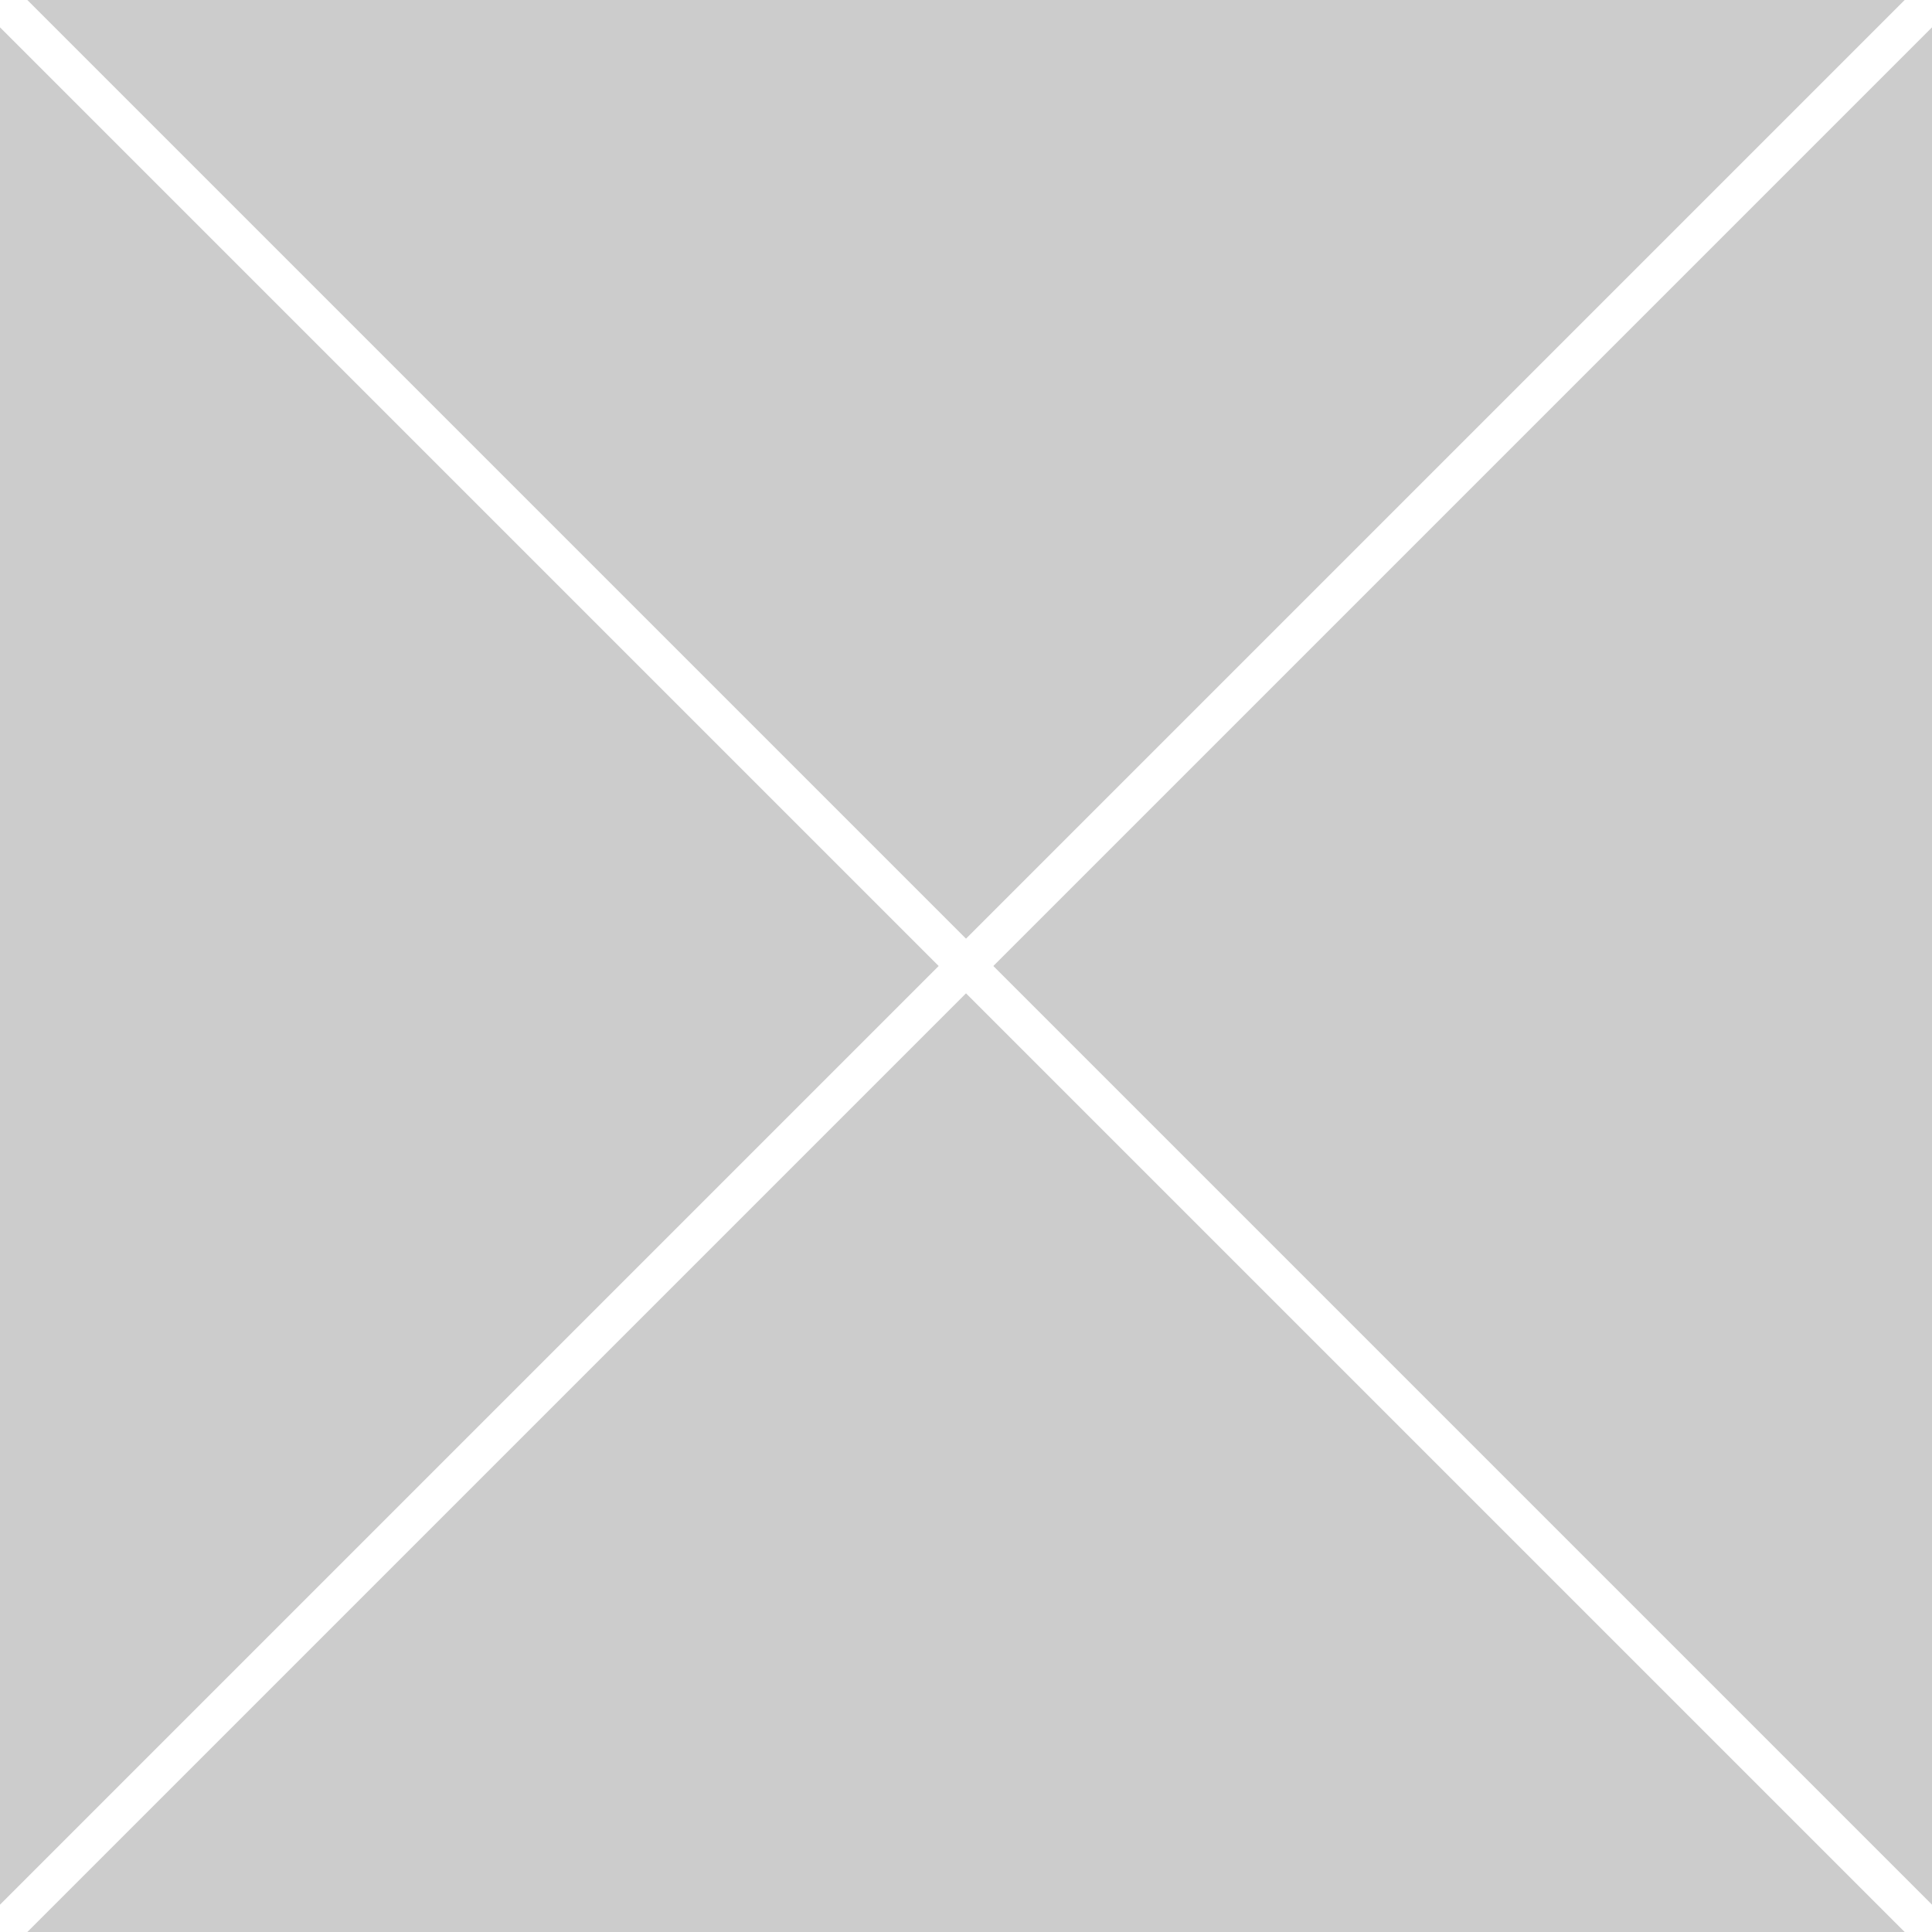
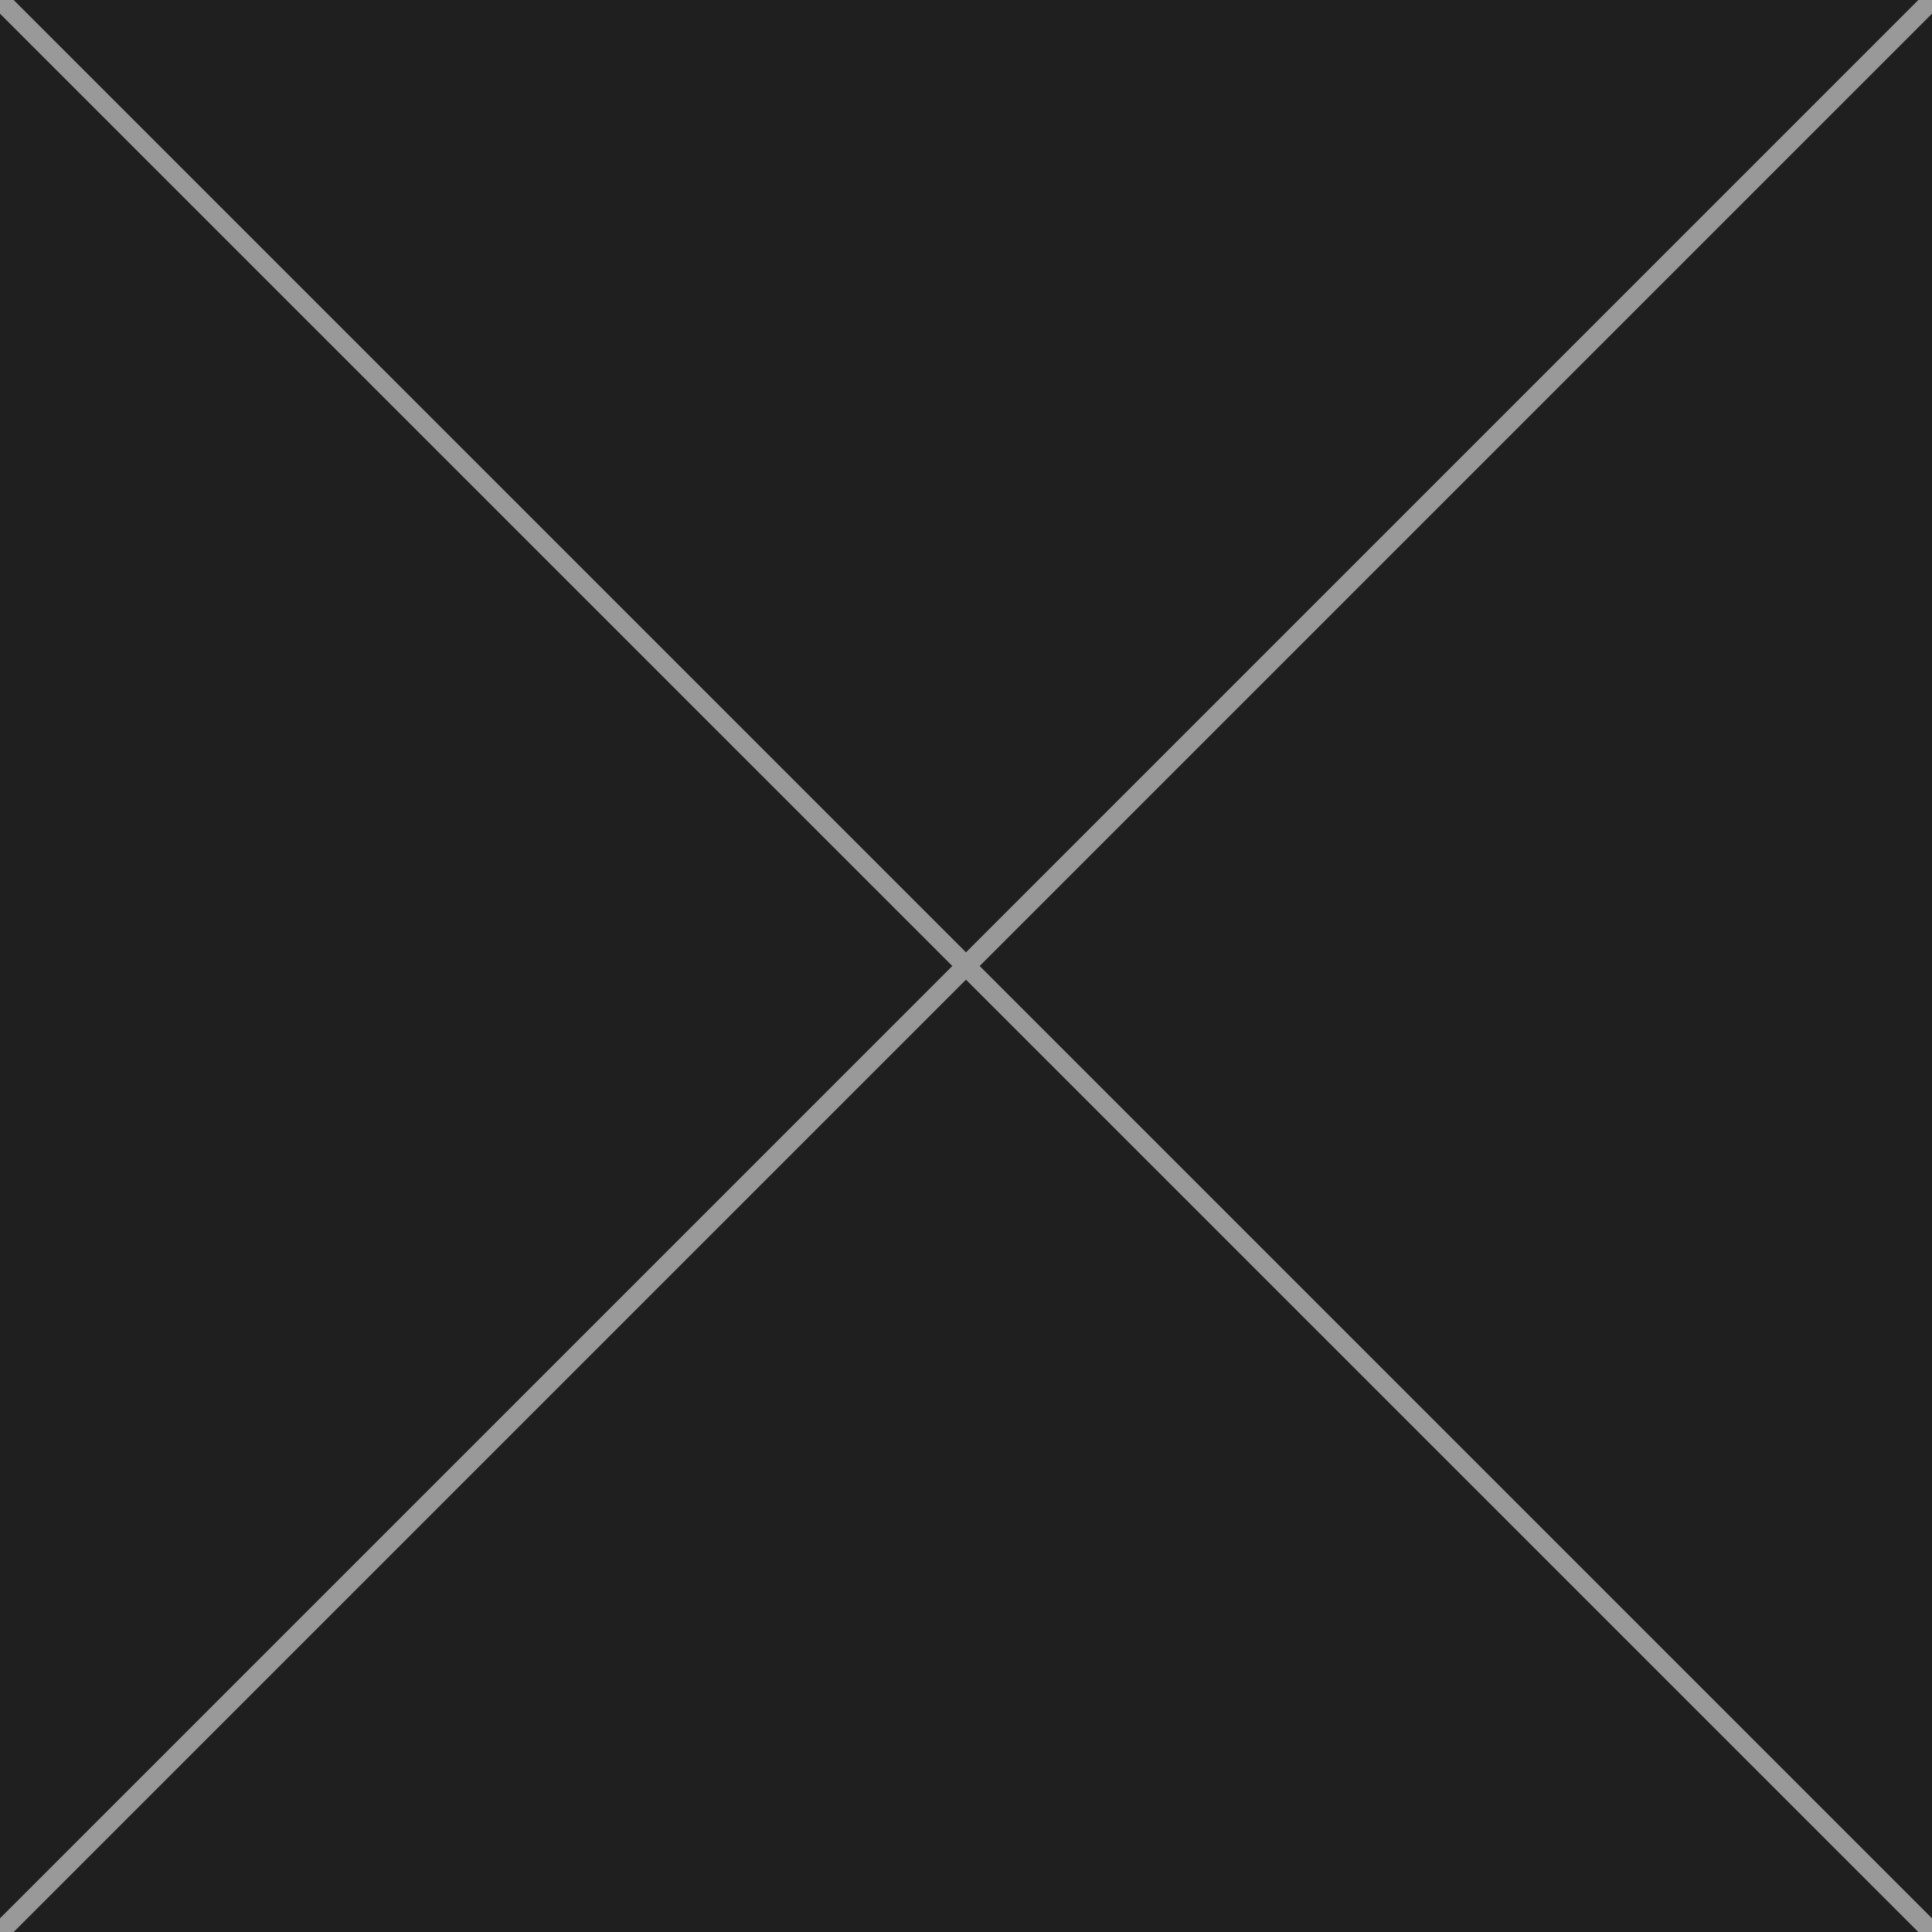
<svg xmlns="http://www.w3.org/2000/svg" width="100%" height="100%" viewBox="0 0 100 100">
-   <rect width="100" height="100" fill="#cccccc" />
-   <line x1="0" y1="0" x2="100" y2="100" stroke="#ffffff" stroke-width="2" />
-   <line x1="0" y1="100" x2="100" y2="0" stroke="#ffffff" stroke-width="2" />
+   <rect width="100" height="100" fill="#1f1f1f" />
+   <line x1="0" y1="0" x2="100" y2="100" stroke="#999" stroke-width="1" />
+   <line x1="100" y1="0" x2="0" y2="100" stroke="#999" stroke-width="1" />
</svg>
